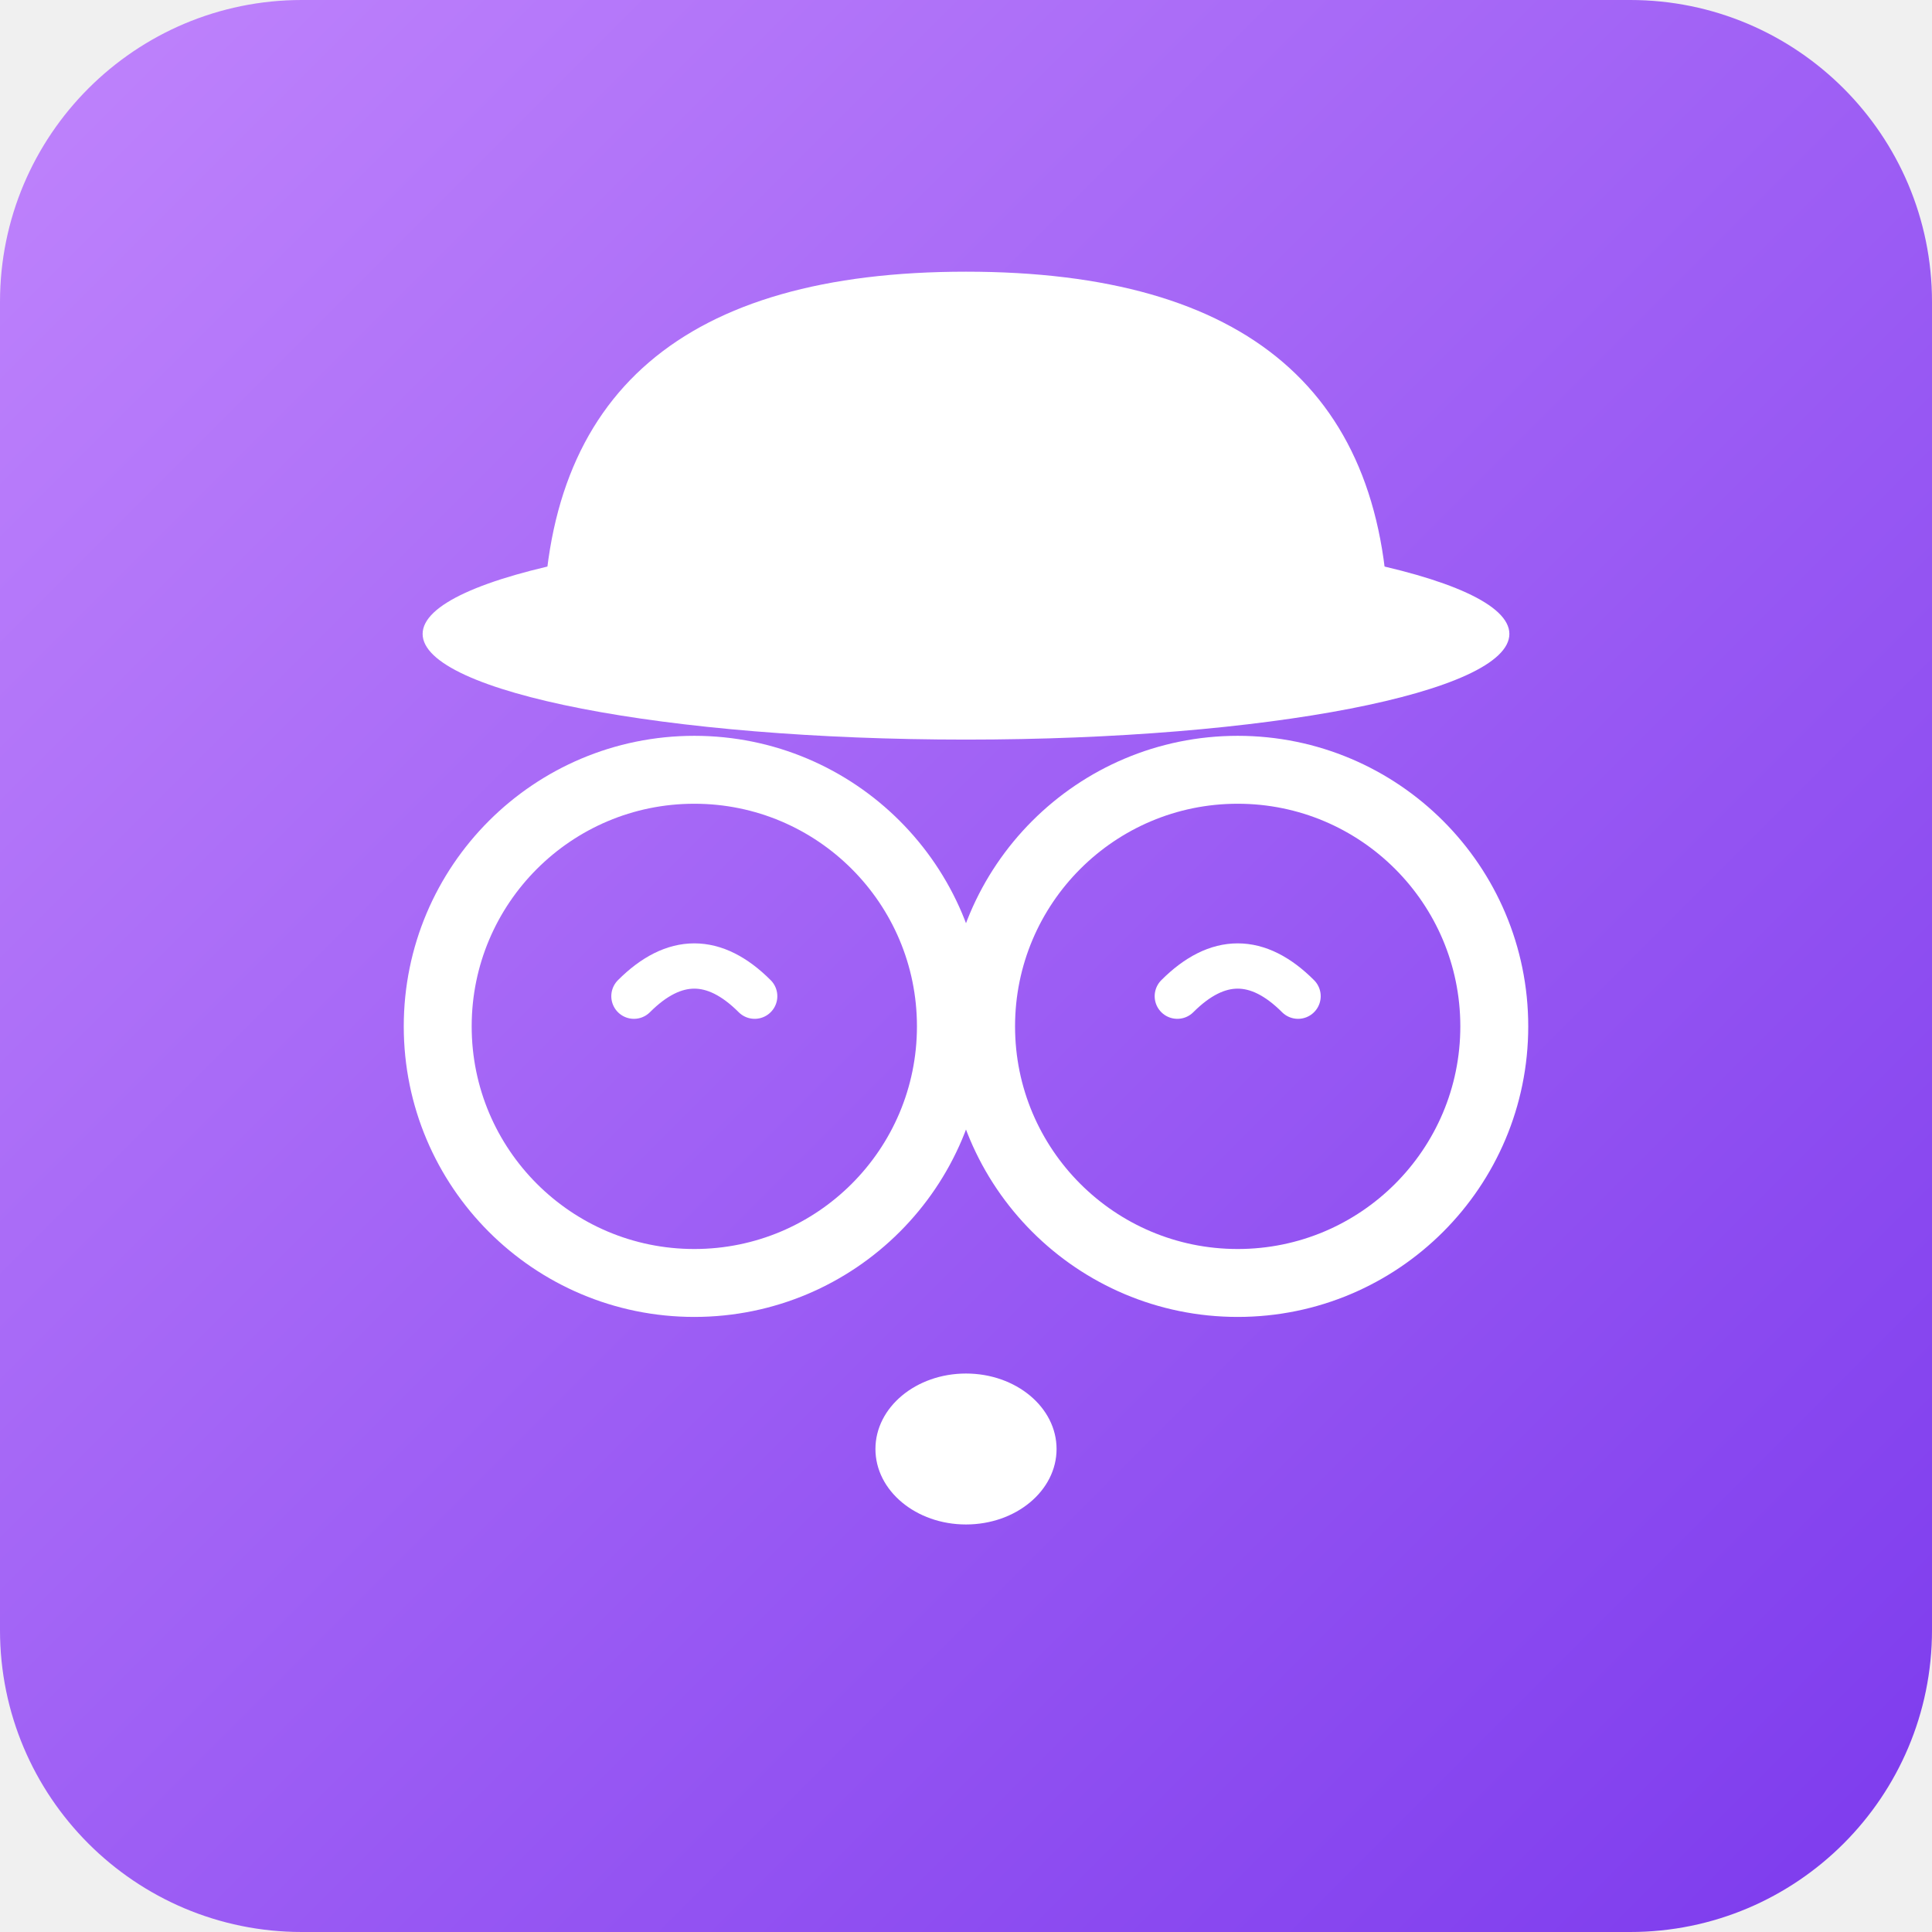
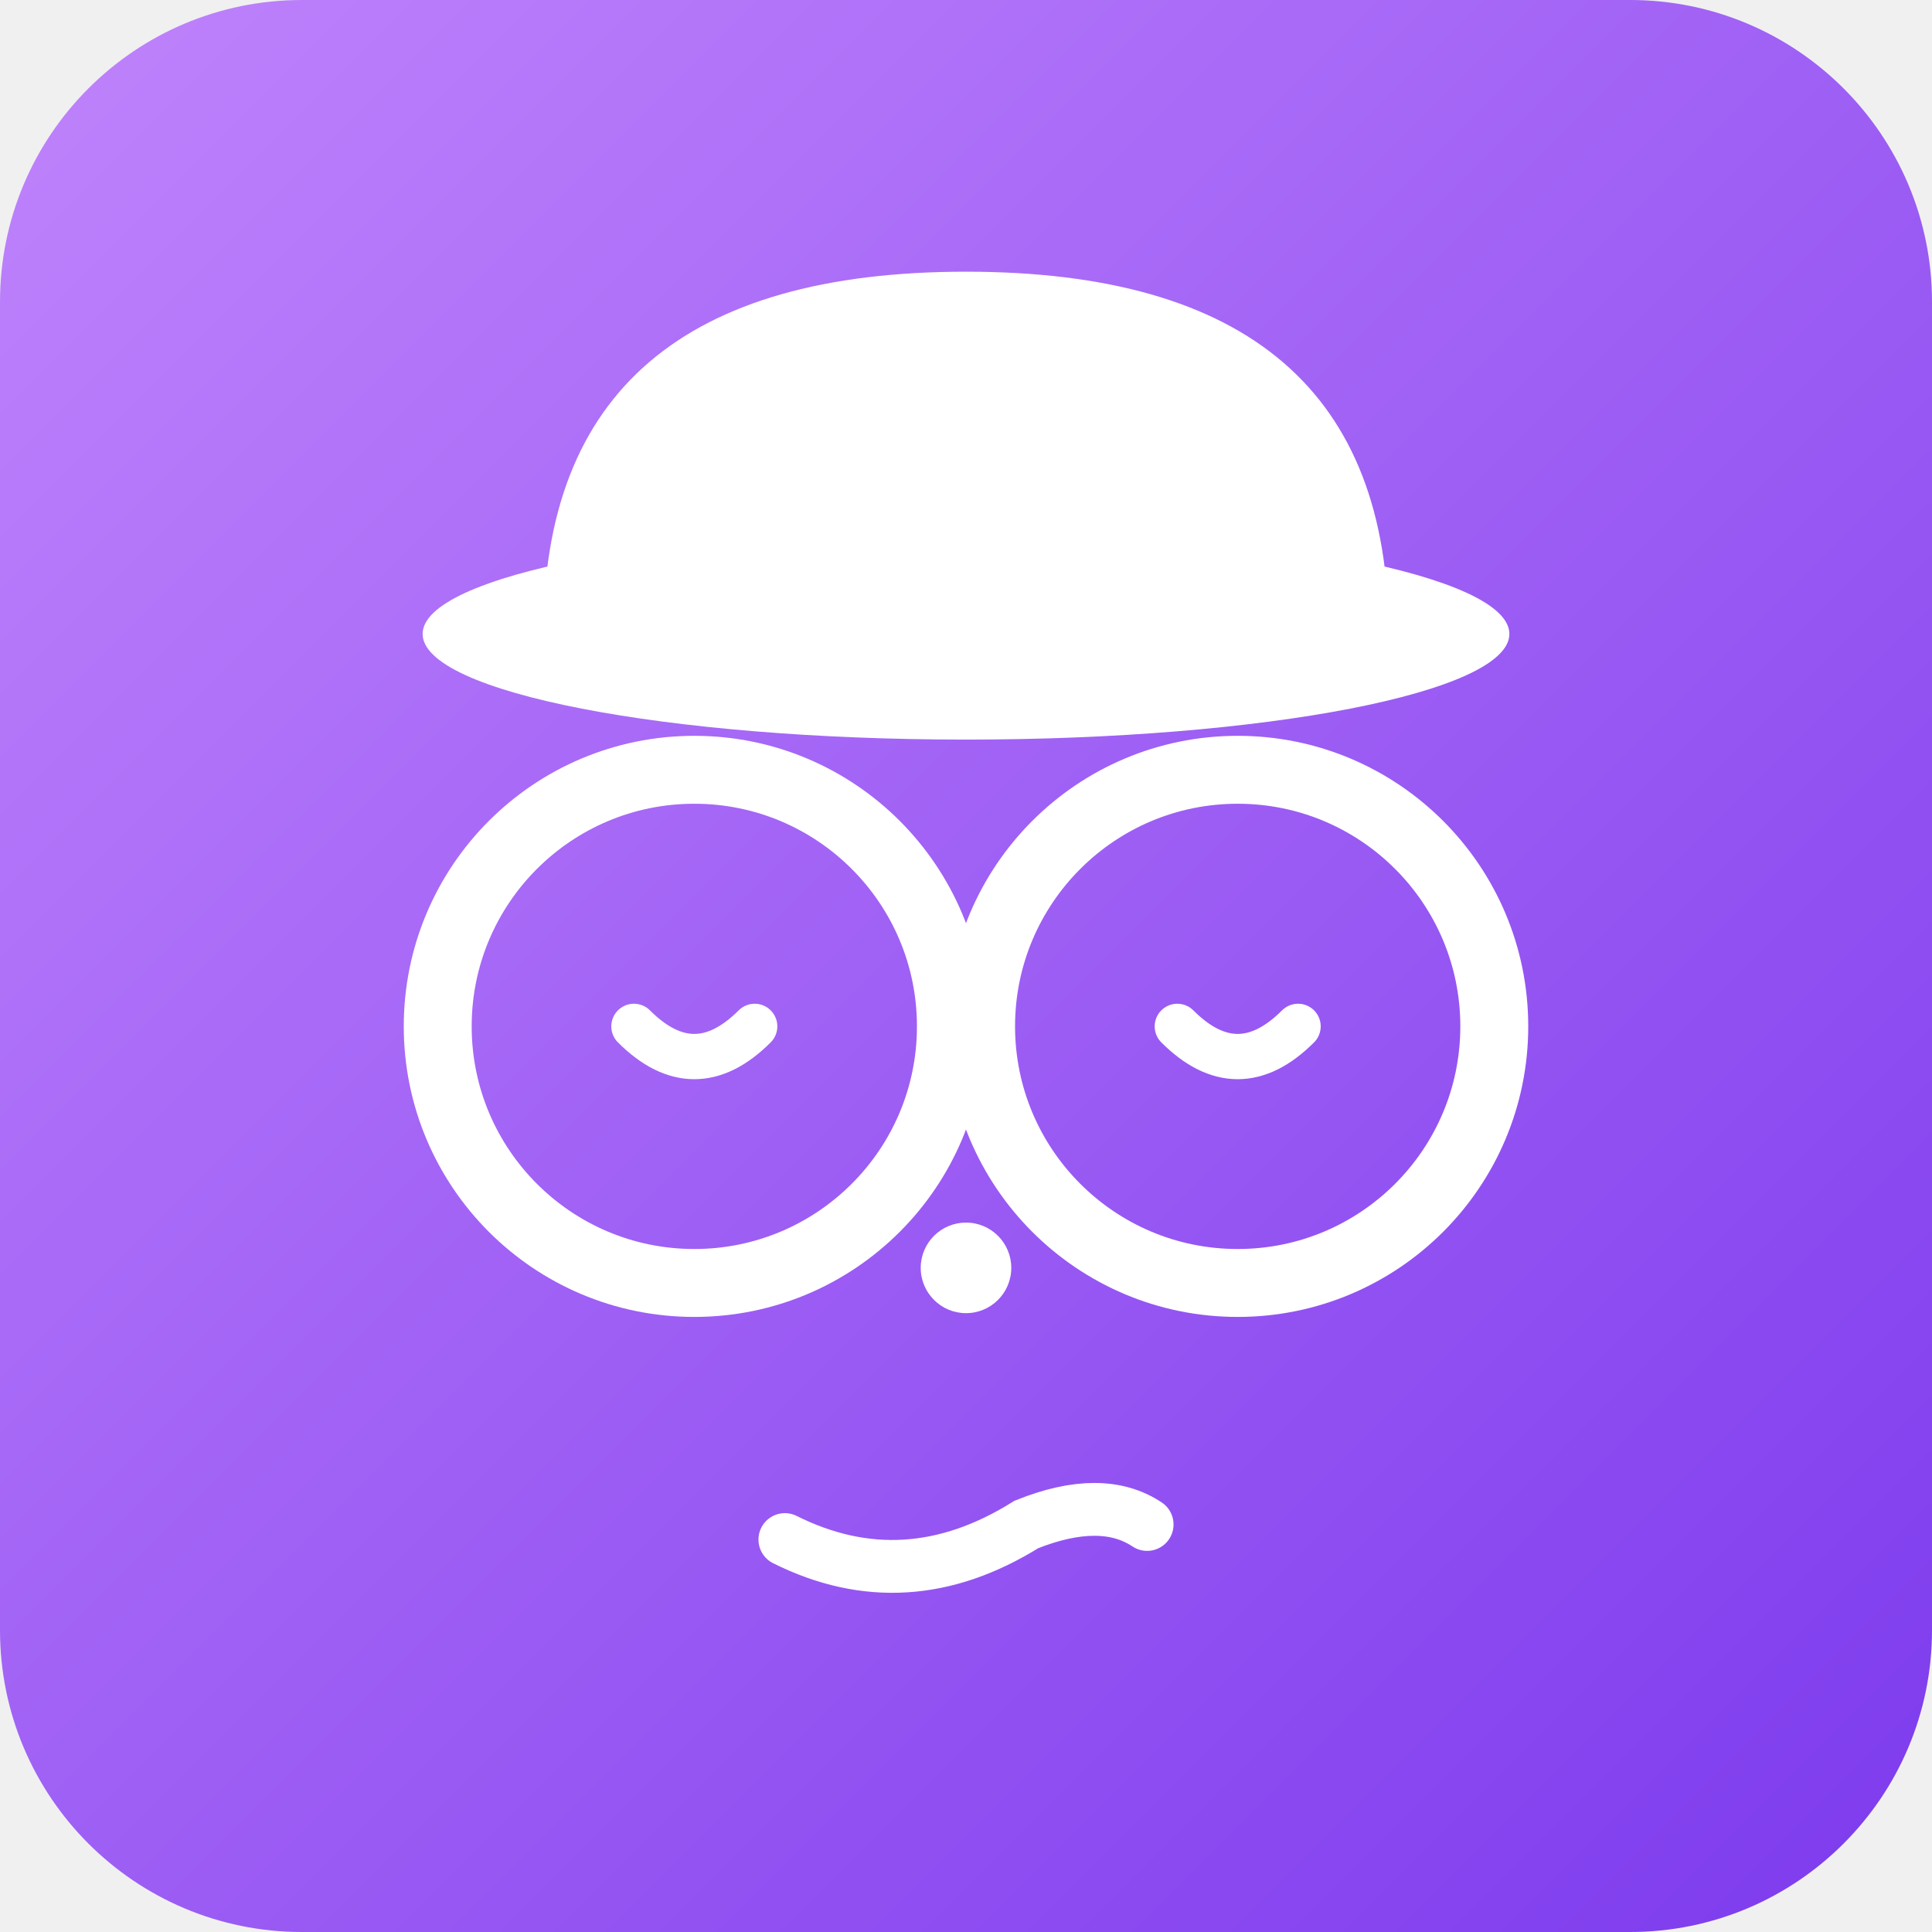
<svg xmlns="http://www.w3.org/2000/svg" viewBox="0 0 128 128">
  <defs>
    <linearGradient id="bg" x1="0" y1="0" x2="1" y2="1">
      <stop offset="0%" stop-color="#c084fc" />
      <stop offset="100%" stop-color="#7c3aed" />
    </linearGradient>
  </defs>
  <rect width="128" height="128" rx="20" fill="url(#bg)" />
  <path d="M36 42 Q36 18 64 18 Q92 18 92 42" fill="#fff" />
  <ellipse cx="64" cy="42" rx="36" ry="7" fill="#fff" />
  <circle cx="46" cy="68" r="17" fill="none" stroke="#fff" stroke-width="4.5" />
  <circle cx="82" cy="68" r="17" fill="none" stroke="#fff" stroke-width="4.5" />
-   <path d="M42 66 Q46 62 50 66" fill="none" stroke="#fff" stroke-width="3" stroke-linecap="round" />
-   <path d="M78 66 Q82 62 86 66" fill="none" stroke="#fff" stroke-width="3" stroke-linecap="round" />
-   <ellipse cx="64" cy="96" rx="6" ry="5" fill="#fff" />
+   <path d="M42 68 Q46 72 50 68" fill="none" stroke="#fff" stroke-width="3" stroke-linecap="round" />
+   <path d="M78 68 Q82 72 86 68" fill="none" stroke="#fff" stroke-width="3" stroke-linecap="round" />
+   <circle cx="64" cy="84" r="3" fill="#fff" />
+   <path d="M52 102 Q60 106 68 101 Q73 99 76 101" fill="none" stroke="#fff" stroke-width="3.5" stroke-linecap="round" />
</svg>
